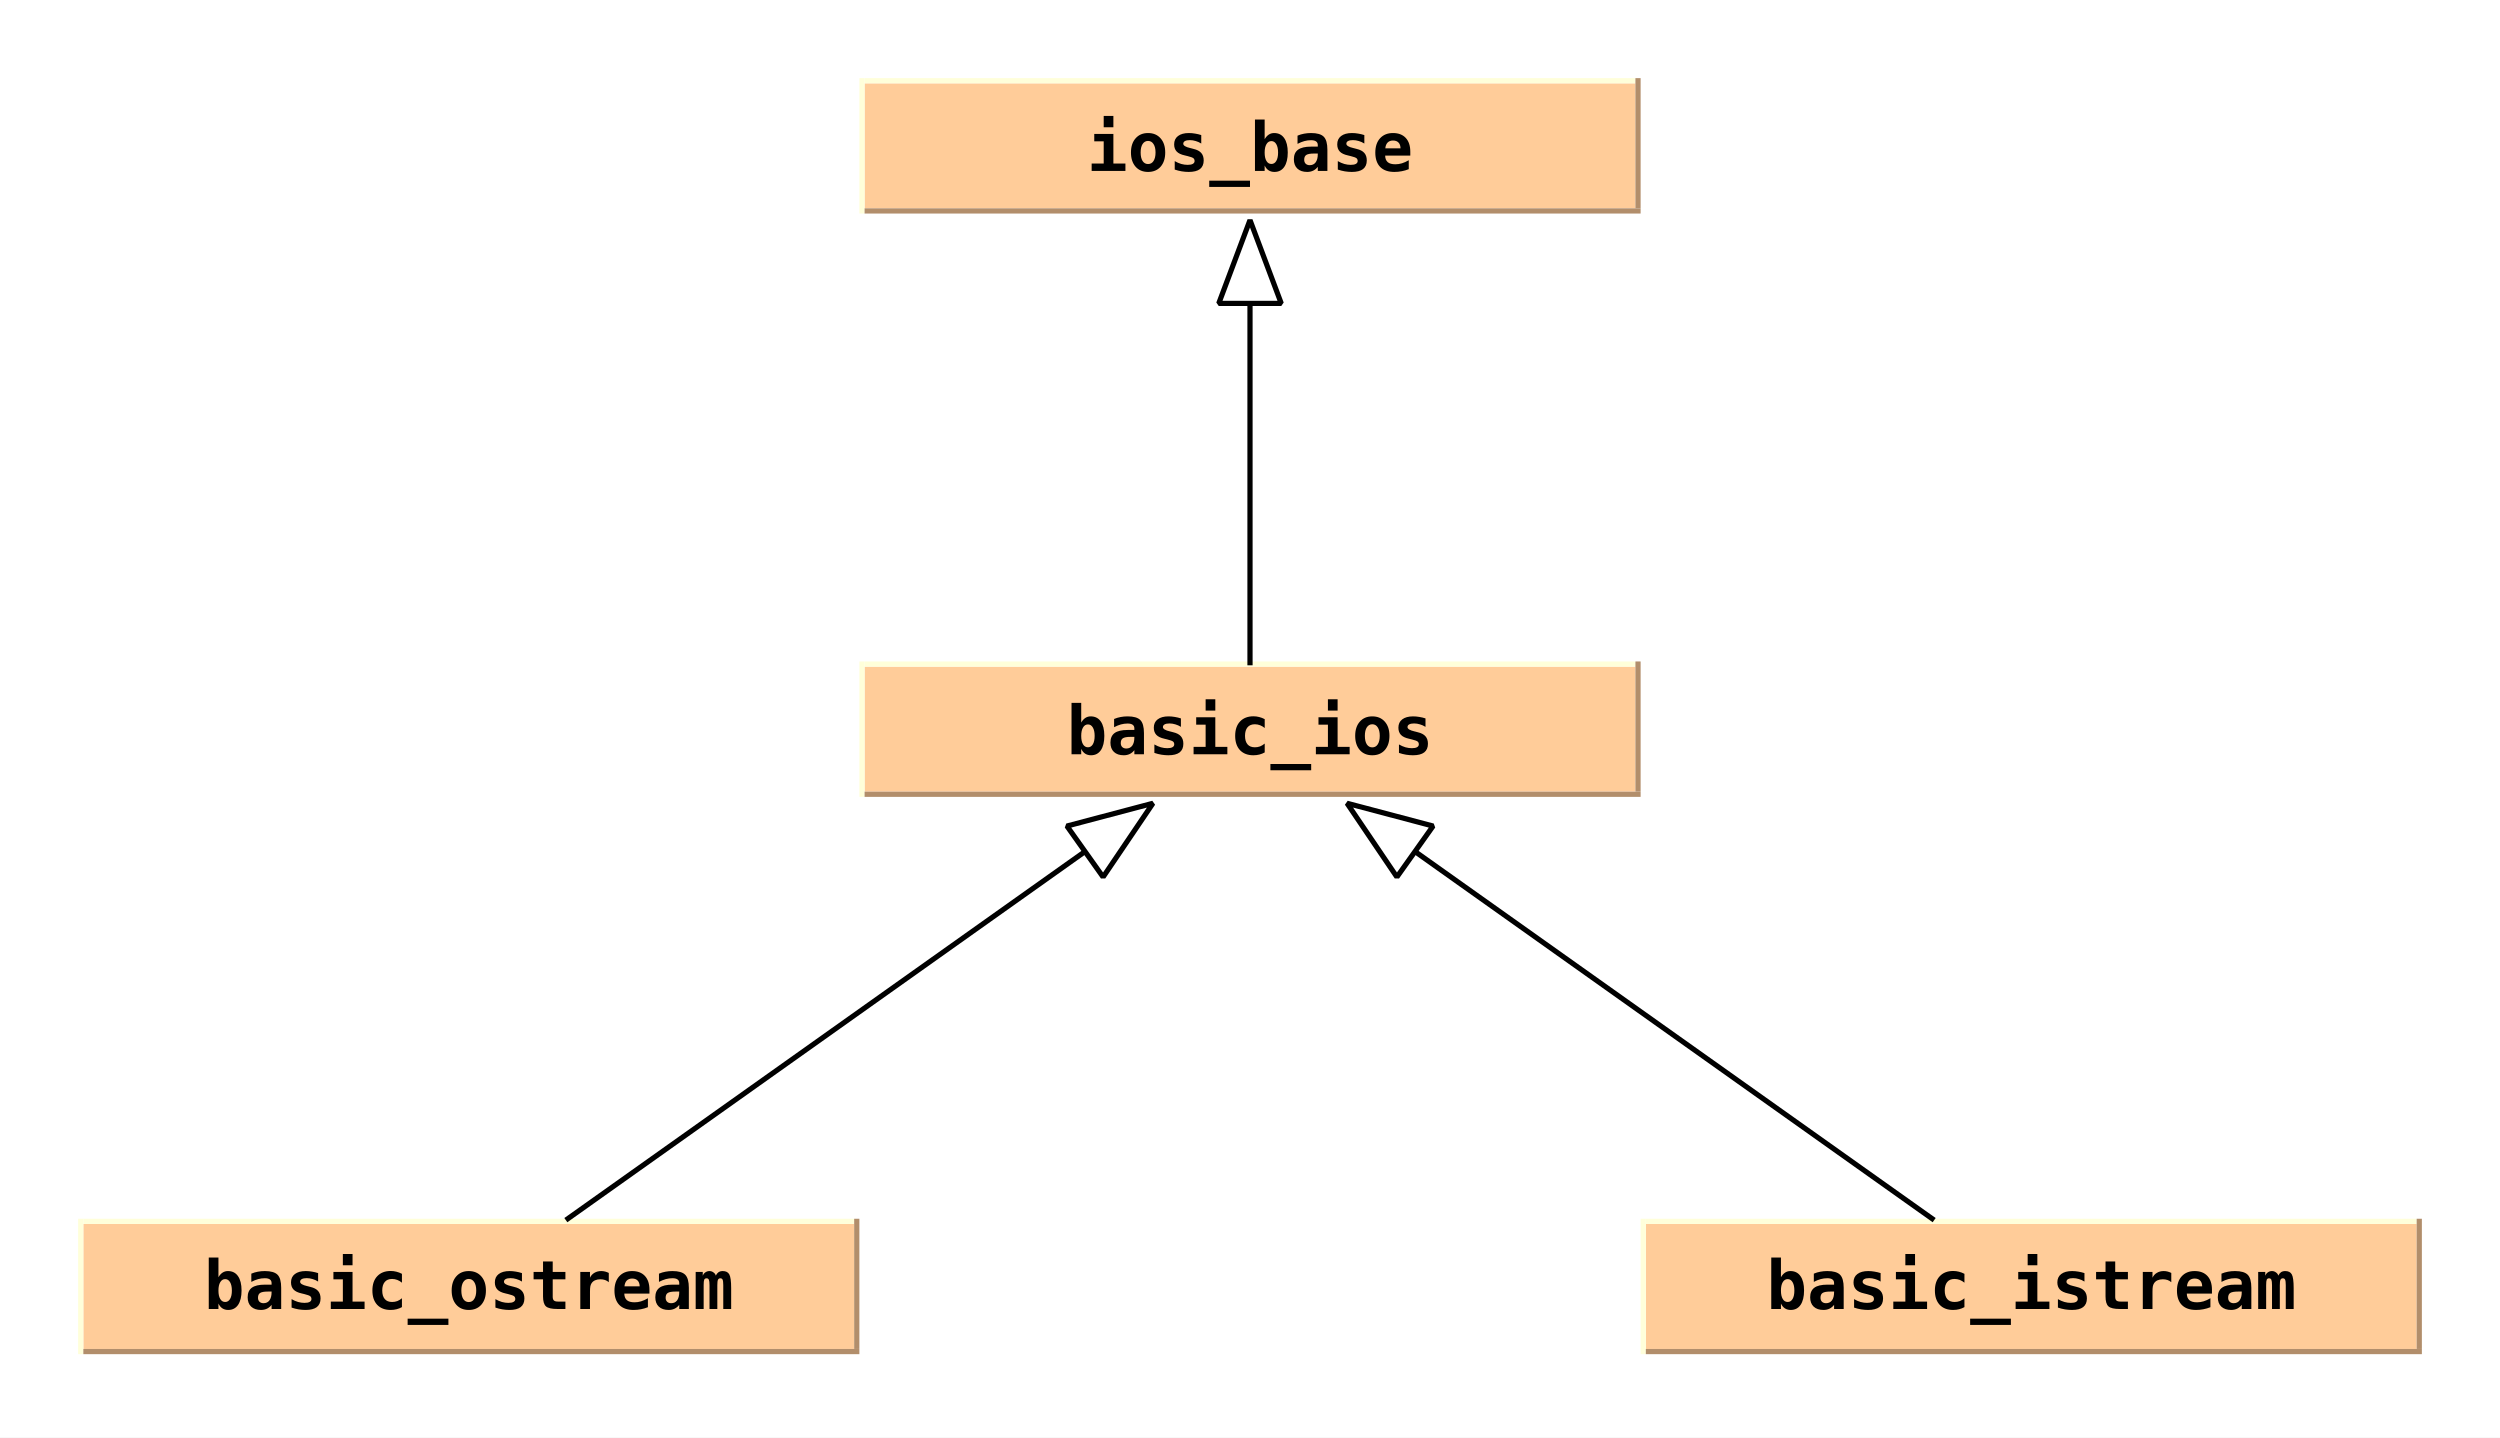
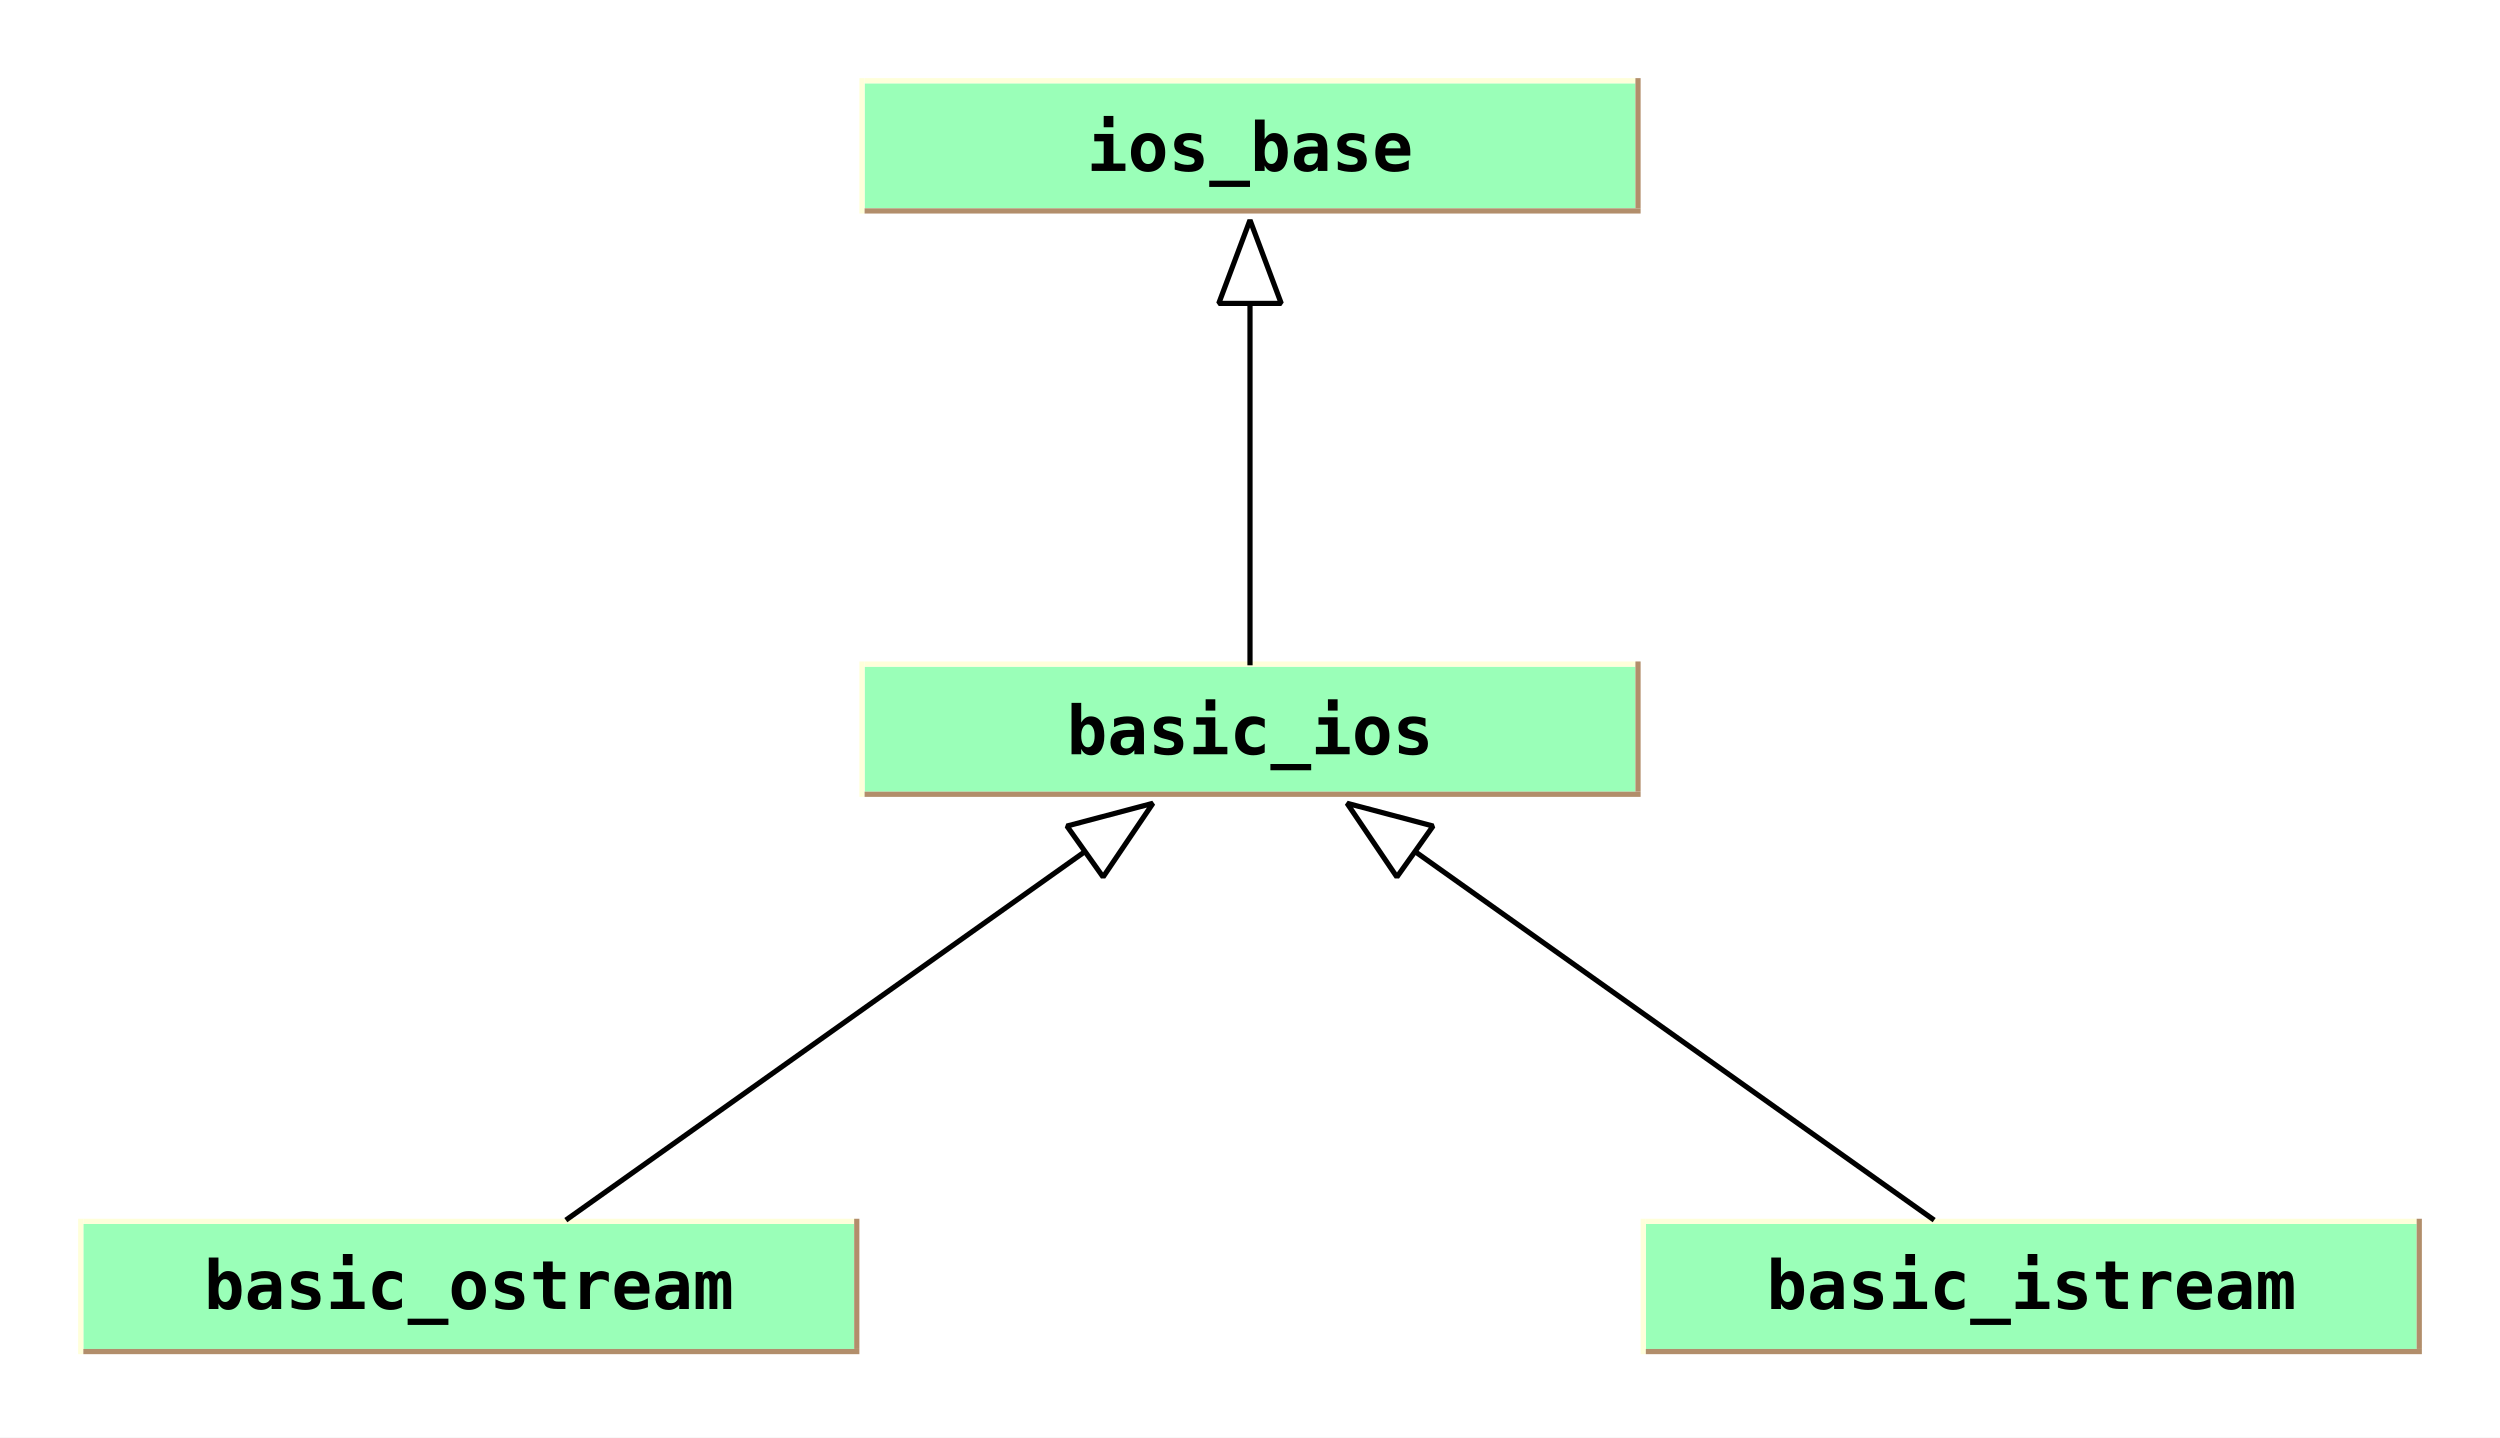
<svg xmlns="http://www.w3.org/2000/svg" xmlns:xlink="http://www.w3.org/1999/xlink" fill-opacity="1" color-rendering="auto" color-interpolation="auto" text-rendering="auto" stroke="black" stroke-linecap="square" width="480" stroke-miterlimit="10" shape-rendering="auto" stroke-opacity="1" fill="black" stroke-dasharray="none" font-weight="normal" stroke-width="1" height="276" font-family="'Dialog'" font-style="normal" stroke-linejoin="miter" font-size="12px" stroke-dashoffset="0" image-rendering="auto">
  <defs id="genericDefs" />
  <g>
    <defs id="defs1">
      <clipPath clipPathUnits="userSpaceOnUse" id="clipPath1">
        <path d="M0 0 L480 0 L480 276 L0 276 L0 0 Z" />
      </clipPath>
      <clipPath clipPathUnits="userSpaceOnUse" id="clipPath2">
        <path d="M88 75 L568 75 L568 351 L88 351 L88 75 Z" />
      </clipPath>
      <clipPath clipPathUnits="userSpaceOnUse" id="clipPath3">
        <path d="M253 90 L403 90 L403 116 L253 116 L253 90 Z" />
      </clipPath>
      <clipPath clipPathUnits="userSpaceOnUse" id="clipPath4">
        <path d="M253 202 L403 202 L403 228 L253 228 L253 202 Z" />
      </clipPath>
      <clipPath clipPathUnits="userSpaceOnUse" id="clipPath5">
        <path d="M103 309 L253 309 L253 335 L103 335 L103 309 Z" />
      </clipPath>
      <clipPath clipPathUnits="userSpaceOnUse" id="clipPath6">
        <path d="M403 309 L553 309 L553 335 L403 335 L403 309 Z" />
      </clipPath>
    </defs>
    <g fill="white" text-rendering="geometricPrecision" shape-rendering="geometricPrecision" transform="translate(-88,-75)" stroke="white">
      <rect x="88" width="480" height="276" y="75" clip-path="url(#clipPath2)" stroke="none" />
    </g>
    <g id="y.node.0">
      <a target="_blank" xlink:type="simple" xlink:href="http://en.cppreference.com/w/cpp/io/ios_base" xlink:show="new">
-         <g fill="rgb(255,204,153)" text-rendering="geometricPrecision" shape-rendering="geometricPrecision" transform="matrix(1,0,0,1,-88,-75)" stroke="rgb(255,204,153)">
+         <g fill="rgb(154,255,184)" text-rendering="geometricPrecision" shape-rendering="geometricPrecision" transform="matrix(1,0,0,1,-88,-75)" stroke="rgb(154,255,184)">
          <rect x="254" width="148" height="24" y="91" stroke="none" />
        </g>
-         <g fill="rgb(255,255,218)" text-rendering="geometricPrecision" shape-rendering="geometricPrecision" transform="matrix(1,0,0,1,-88,-75)" stroke="rgb(255,255,218)">
+         <g fill="rgb(255,255,218)" text-rendering="geometricPrecision" shape-rendering="geometricPrecision" transform="matrix(1,0,0,1,-88,-75)" stroke="rgb(154,255,184)">
          <rect x="253" width="1" height="26" y="90" stroke="none" />
          <rect x="254" width="148" height="1" y="90" stroke="none" />
          <rect fill="rgb(178,142,107)" x="254" width="149" height="1" y="115" stroke="none" />
          <rect fill="rgb(178,142,107)" x="402" width="1" height="25" y="90" stroke="none" />
        </g>
        <g>
          <g font-size="13px" stroke-linecap="butt" transform="matrix(1,0,0,1,-88,-75)" text-rendering="geometricPrecision" font-family="'DejaVu Sans Mono'" shape-rendering="geometricPrecision" font-weight="bold" stroke-miterlimit="1.45">
            <text x="296.693" xml:space="preserve" y="107.826" clip-path="url(#clipPath3)" stroke="none">ios_base</text>
          </g>
        </g>
      </a>
    </g>
    <g id="y.node.1">
      <a target="_blank" xlink:type="simple" xlink:href="http://en.cppreference.com/w/cpp/io/basic_ios" xlink:show="new">
-         <g fill="rgb(255,204,153)" text-rendering="geometricPrecision" shape-rendering="geometricPrecision" transform="matrix(1,0,0,1,-88,-75)" stroke="rgb(255,204,153)">
+         <g fill="rgb(154,255,184)" text-rendering="geometricPrecision" shape-rendering="geometricPrecision" transform="matrix(1,0,0,1,-88,-75)" stroke="rgb(154,255,184)">
          <rect x="254" width="148" height="24" y="203" stroke="none" />
          <rect fill="rgb(255,255,218)" x="253" width="1" height="26" y="202" stroke="none" />
          <rect fill="rgb(255,255,218)" x="254" width="148" height="1" y="202" stroke="none" />
          <rect fill="rgb(178,142,107)" x="254" width="149" height="1" y="227" stroke="none" />
          <rect fill="rgb(178,142,107)" x="402" width="1" height="25" y="202" stroke="none" />
        </g>
        <g>
          <g font-size="13px" stroke-linecap="butt" transform="matrix(1,0,0,1,-88,-75)" text-rendering="geometricPrecision" font-family="'DejaVu Sans Mono'" shape-rendering="geometricPrecision" font-weight="bold" stroke-miterlimit="1.45">
            <text x="292.78" xml:space="preserve" y="219.826" clip-path="url(#clipPath4)" stroke="none">basic_ios</text>
          </g>
        </g>
      </a>
    </g>
    <g id="y.node.2">
      <a target="_blank" xlink:type="simple" xlink:href="http://en.cppreference.com/w/cpp/io/basic_ostream" xlink:show="new">
-         <g fill="rgb(255,204,153)" text-rendering="geometricPrecision" shape-rendering="geometricPrecision" transform="matrix(1,0,0,1,-88,-75)" stroke="rgb(255,204,153)">
+         <g fill="rgb(154,255,184)" text-rendering="geometricPrecision" shape-rendering="geometricPrecision" transform="matrix(1,0,0,1,-88,-75)" stroke="rgb(154,255,184)">
          <rect x="104" width="148" height="24" y="310" stroke="none" />
          <rect fill="rgb(255,255,218)" x="103" width="1" height="26" y="309" stroke="none" />
          <rect fill="rgb(255,255,218)" x="104" width="148" height="1" y="309" stroke="none" />
          <rect fill="rgb(178,142,107)" x="104" width="149" height="1" y="334" stroke="none" />
          <rect fill="rgb(178,142,107)" x="252" width="1" height="25" y="309" stroke="none" />
        </g>
        <g>
          <g font-size="13px" stroke-linecap="butt" transform="matrix(1,0,0,1,-88,-75)" text-rendering="geometricPrecision" font-family="'DejaVu Sans Mono'" shape-rendering="geometricPrecision" font-weight="bold" stroke-miterlimit="1.45">
            <text x="127.127" xml:space="preserve" y="326.326" clip-path="url(#clipPath5)" stroke="none">basic_ostream</text>
          </g>
        </g>
      </a>
    </g>
    <g id="y.node.3">
      <a target="_blank" xlink:type="simple" xlink:href="http://en.cppreference.com/w/cpp/io/basic_istream" xlink:show="new">
-         <g fill="rgb(255,204,153)" text-rendering="geometricPrecision" shape-rendering="geometricPrecision" transform="matrix(1,0,0,1,-88,-75)" stroke="rgb(255,204,153)">
+         <g fill="rgb(154,255,184)" text-rendering="geometricPrecision" shape-rendering="geometricPrecision" transform="matrix(1,0,0,1,-88,-75)" stroke="rgb(154,255,184)">
          <rect x="404" width="148" height="24" y="310" stroke="none" />
          <rect fill="rgb(255,255,218)" x="403" width="1" height="26" y="309" stroke="none" />
          <rect fill="rgb(255,255,218)" x="404" width="148" height="1" y="309" stroke="none" />
          <rect fill="rgb(178,142,107)" x="404" width="149" height="1" y="334" stroke="none" />
          <rect fill="rgb(178,142,107)" x="552" width="1" height="25" y="309" stroke="none" />
        </g>
        <g>
          <g font-size="13px" stroke-linecap="butt" transform="matrix(1,0,0,1,-88,-75)" text-rendering="geometricPrecision" font-family="'DejaVu Sans Mono'" shape-rendering="geometricPrecision" font-weight="bold" stroke-miterlimit="1.45">
            <text x="427.127" xml:space="preserve" y="326.326" clip-path="url(#clipPath6)" stroke="none">basic_istream</text>
          </g>
        </g>
      </a>
    </g>
    <g id="y.edge.0">
      <g text-rendering="geometricPrecision" stroke-miterlimit="1.45" shape-rendering="geometricPrecision" transform="matrix(1,0,0,1,-88,-75)" stroke-linecap="butt">
        <path fill="none" d="M328 202.738 L328 132.258" />
        <path fill="white" d="M328 117.258 L322 133.258 L334 133.258 Z" stroke="none" />
        <path fill="none" d="M328 117.258 L322 133.258 L334 133.258 Z" />
      </g>
      <g>
        <g text-rendering="geometricPrecision" stroke-miterlimit="1.45" shape-rendering="geometricPrecision" font-family="'DejaVu Sans Mono'" transform="matrix(1,0,0,1,-88,-75)" stroke-linecap="butt">
          <text x="354.388" xml:space="preserve" y="164.154" stroke="none"> </text>
        </g>
      </g>
    </g>
    <g id="y.edge.2">
      <g text-rendering="geometricPrecision" stroke-miterlimit="1.45" shape-rendering="geometricPrecision" transform="matrix(1,0,0,1,-88,-75)" stroke-linecap="butt">
        <path fill="none" d="M196.64 309.265 L297.136 237.913" />
        <path fill="white" d="M309.367 229.229 L292.848 233.6 L299.795 243.384 Z" stroke="none" />
        <path fill="none" d="M309.367 229.229 L292.848 233.6 L299.795 243.384 Z" />
      </g>
      <g>
        <g text-rendering="geometricPrecision" stroke-miterlimit="1.45" shape-rendering="geometricPrecision" font-family="'DejaVu Sans Mono'" transform="matrix(1,0,0,1,-88,-75)" stroke-linecap="butt">
          <text x="291.553" xml:space="preserve" y="280.259" stroke="none"> </text>
        </g>
      </g>
    </g>
    <g id="y.edge.1">
      <g text-rendering="geometricPrecision" stroke-miterlimit="1.45" shape-rendering="geometricPrecision" transform="matrix(1,0,0,1,-88,-75)" stroke-linecap="butt">
        <path fill="none" d="M459.36 309.265 L358.864 237.913" />
        <path fill="white" d="M346.633 229.229 L356.205 243.384 L363.152 233.6 Z" stroke="none" />
        <path fill="none" d="M346.633 229.229 L356.205 243.384 L363.152 233.6 Z" />
      </g>
      <g>
        <g text-rendering="geometricPrecision" stroke-miterlimit="1.45" shape-rendering="geometricPrecision" font-family="'DejaVu Sans Mono'" transform="matrix(1,0,0,1,-88,-75)" stroke-linecap="butt">
          <text x="441.553" xml:space="preserve" y="266.549" stroke="none"> </text>
        </g>
      </g>
    </g>
  </g>
</svg>
